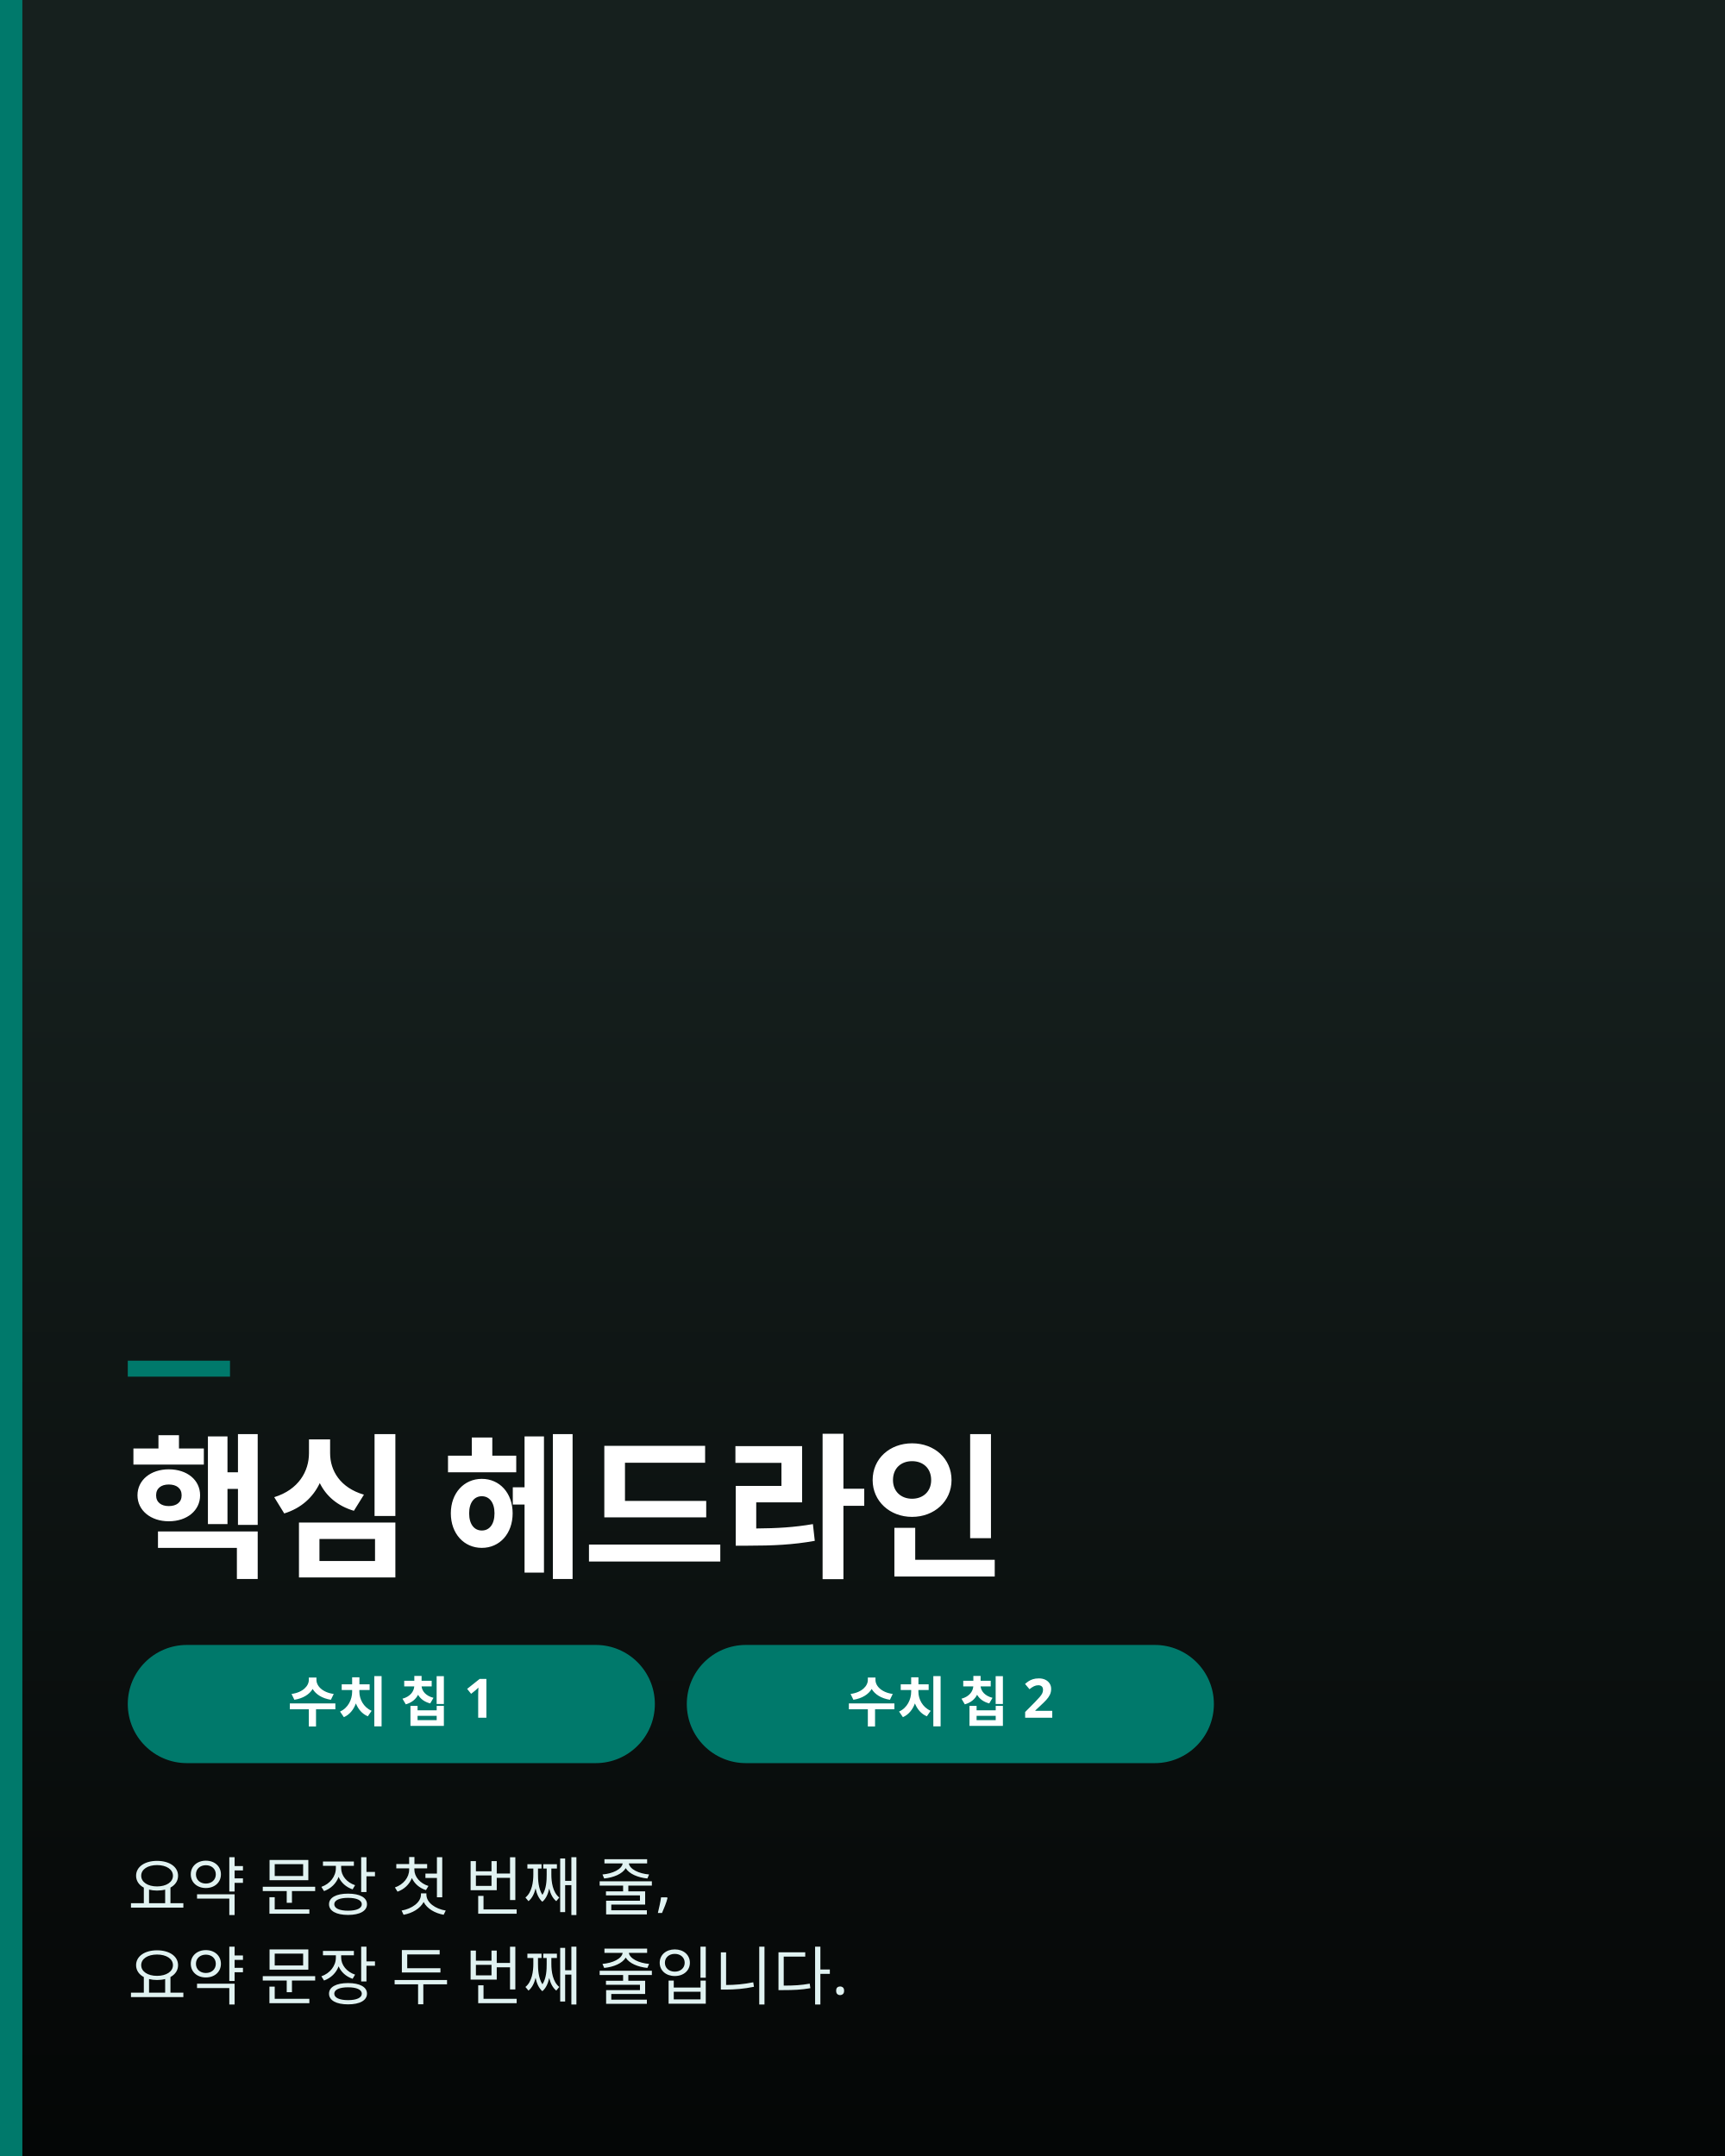
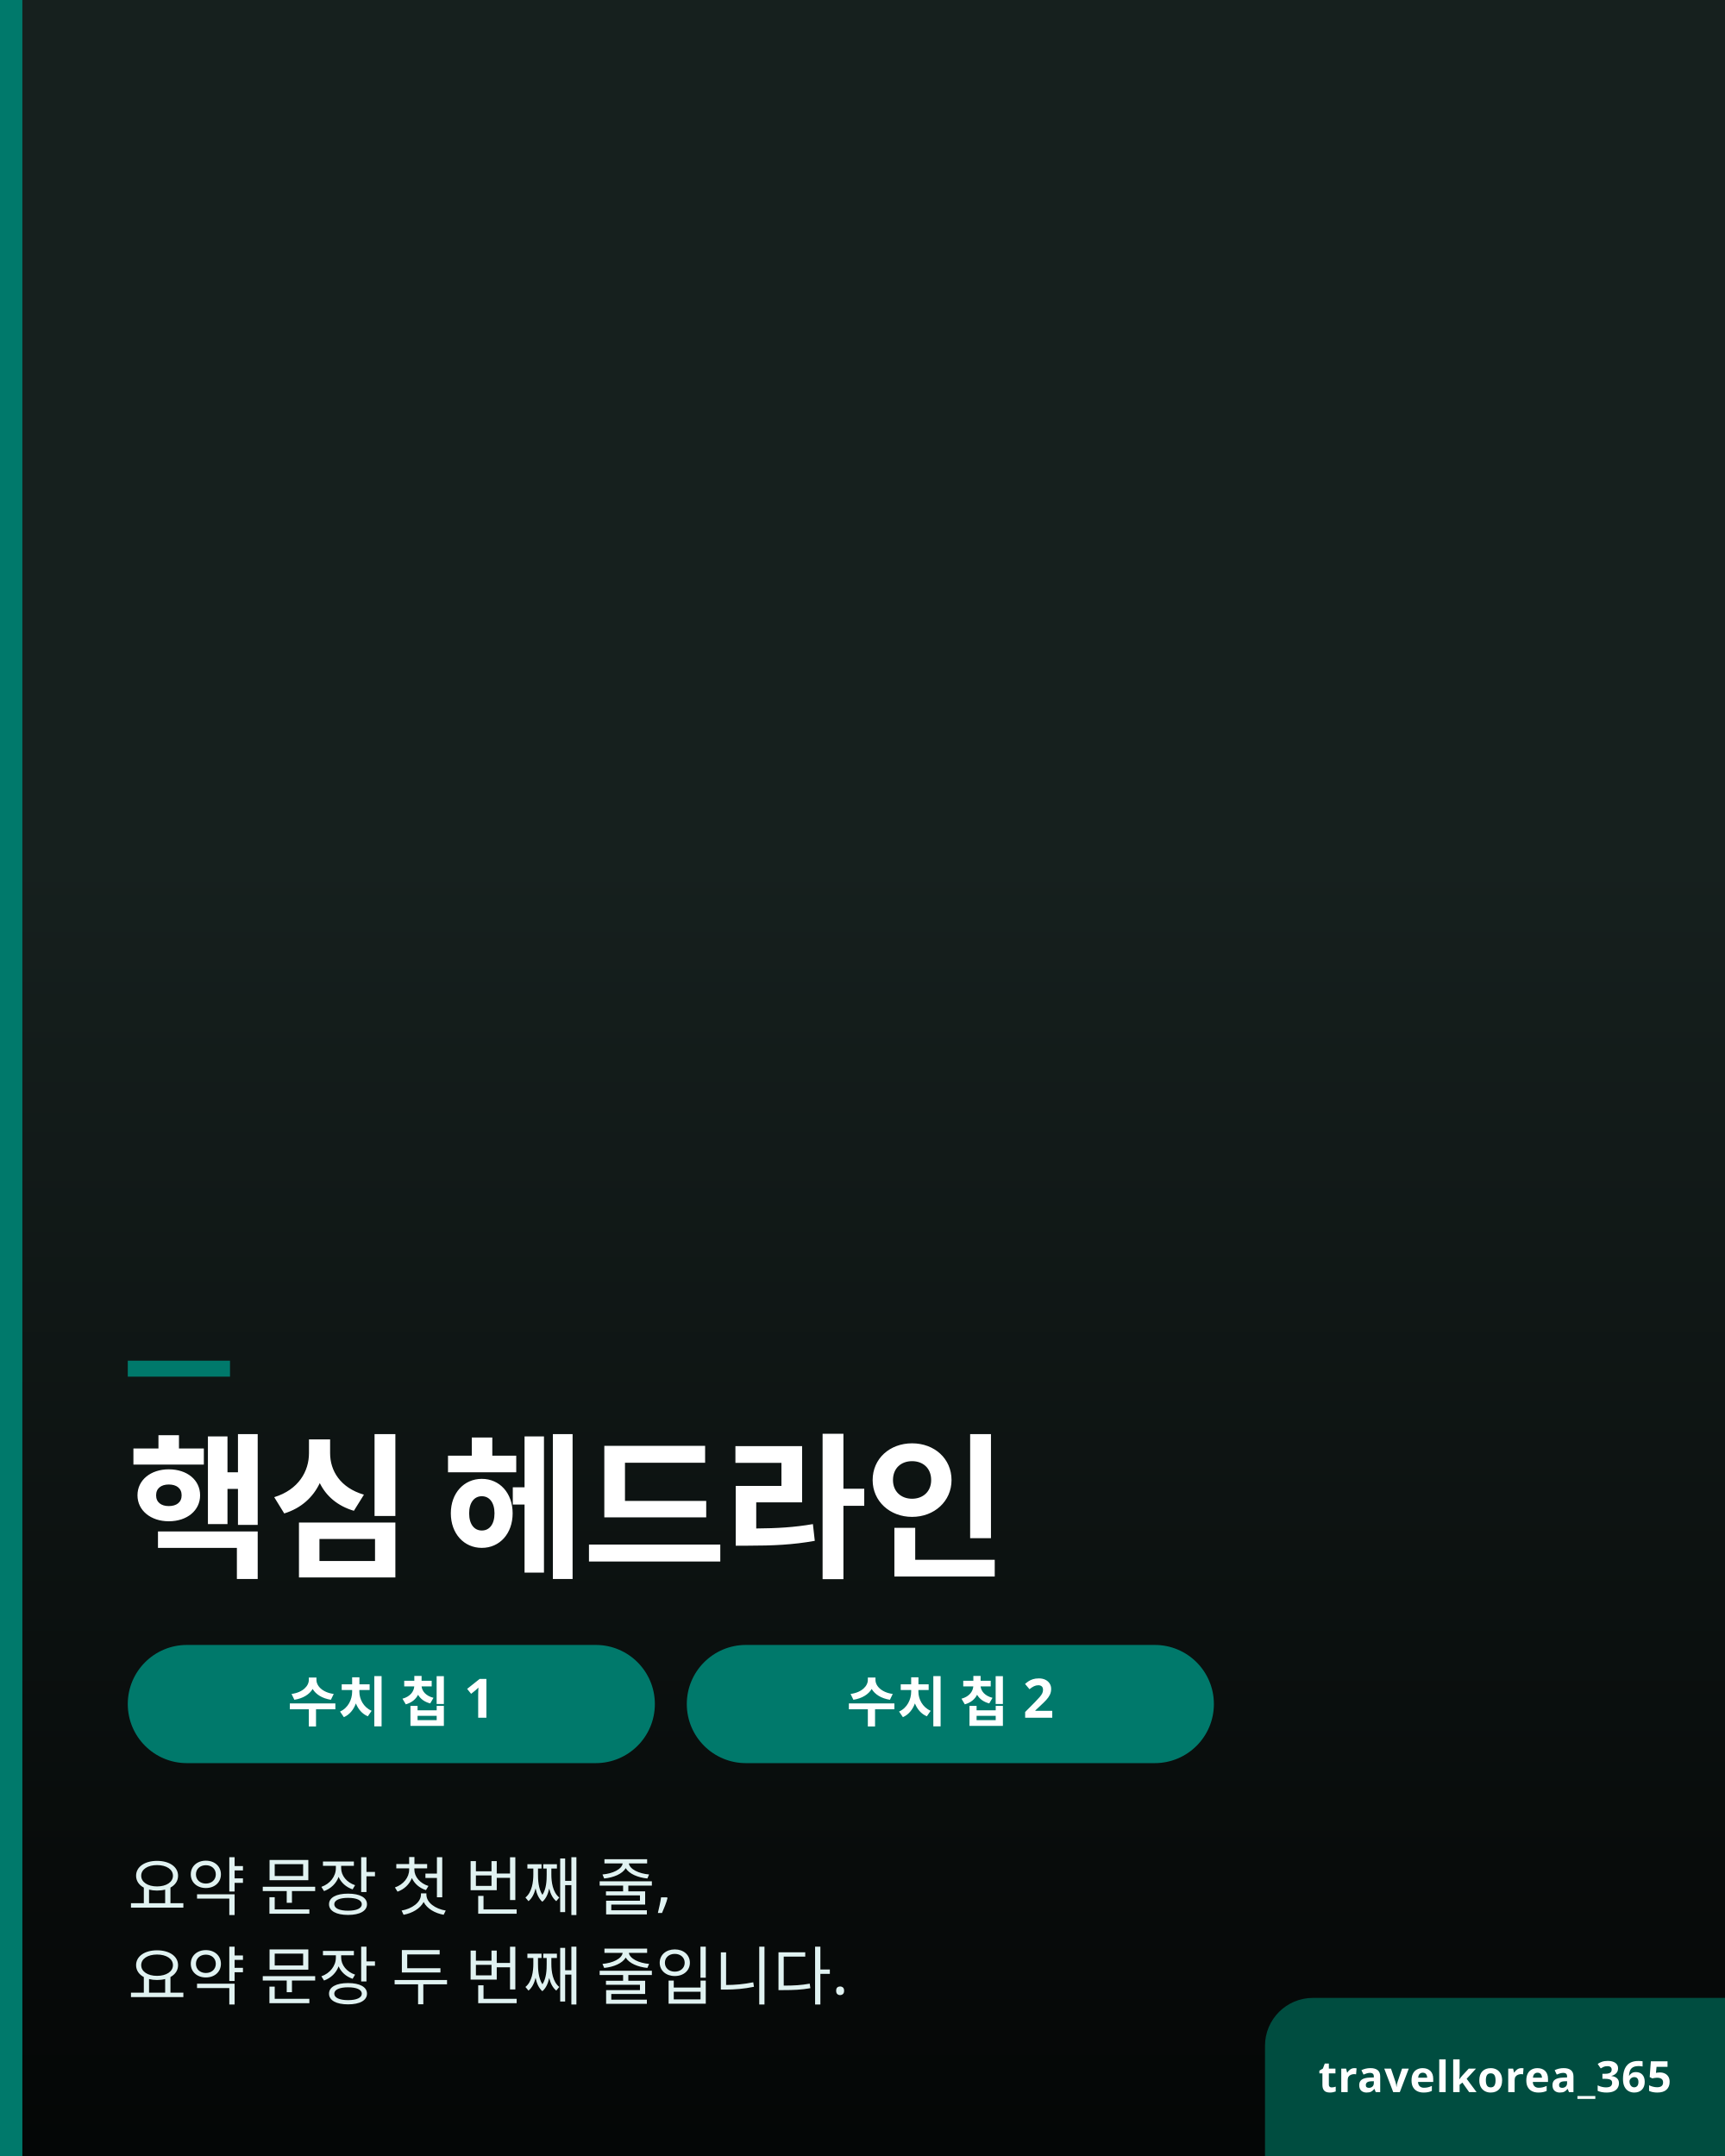
<svg xmlns="http://www.w3.org/2000/svg" width="1080" height="1350" viewBox="0 0 1080 1350">
  <defs>
    <linearGradient id="scrimBottom" x1="0" y1="0" x2="0" y2="1">
      <stop offset="0.40" stop-color="#000000" stop-opacity="0" />
      <stop offset="1" stop-color="#000000" stop-opacity="0.82" />
    </linearGradient>
  </defs>
  <rect id="BG__REPLACE_WITH_IMAGE" x="0" y="0" width="1080" height="1350" fill="#16201e" />
  <rect x="0" y="0" width="1080" height="1350" fill="url(#scrimBottom)" />
  <rect id="brand-bar" x="0" y="0" width="14" height="1350" fill="#00796b" />
  <rect x="80" y="852" width="64" height="10" fill="#00796b" />
  <text x="80" y="980" font-family="Pretendard, 'Apple SD Gothic Neo', sans-serif" font-size="98" font-weight="800" fill="#ffffff" letter-spacing="-2">핵심 헤드라인</text>
  <g id="chips">
    <rect x="80" y="1030" width="330" height="74" rx="37" fill="#00796b" />
    <text x="245" y="1078" font-family="Pretendard, 'Apple SD Gothic Neo', sans-serif" font-size="34" font-weight="700" fill="#ffffff" text-anchor="middle">수치 칩 1</text>
    <rect x="430" y="1030" width="330" height="74" rx="37" fill="#00796b" />
    <text x="595" y="1078" font-family="Pretendard, 'Apple SD Gothic Neo', sans-serif" font-size="34" font-weight="700" fill="#ffffff" text-anchor="middle">수치 칩 2</text>
  </g>
  <text x="80" y="1196" font-family="Pretendard, 'Apple SD Gothic Neo', sans-serif" font-size="40" font-weight="500" fill="#e0f2f1">요약 문장 첫 번째 줄,</text>
  <text x="80" y="1252" font-family="Pretendard, 'Apple SD Gothic Neo', sans-serif" font-size="40" font-weight="500" fill="#e0f2f1">요약 문장 두 번째 줄입니다.</text>
+   <g id="brand-watermark">
+     <path d="M822 1251 H1080 V1350 H792 V1281 A30 30 0 0 1 822 1251 Z" fill="#004d40" />
+     <text x="936" y="1310" text-anchor="middle" font-family="Pretendard, 'Apple SD Gothic Neo', sans-serif" font-size="27" font-weight="700" fill="#ffffff" letter-spacing="0.5">travelkorea_365</text>
+   </g>
</svg>
